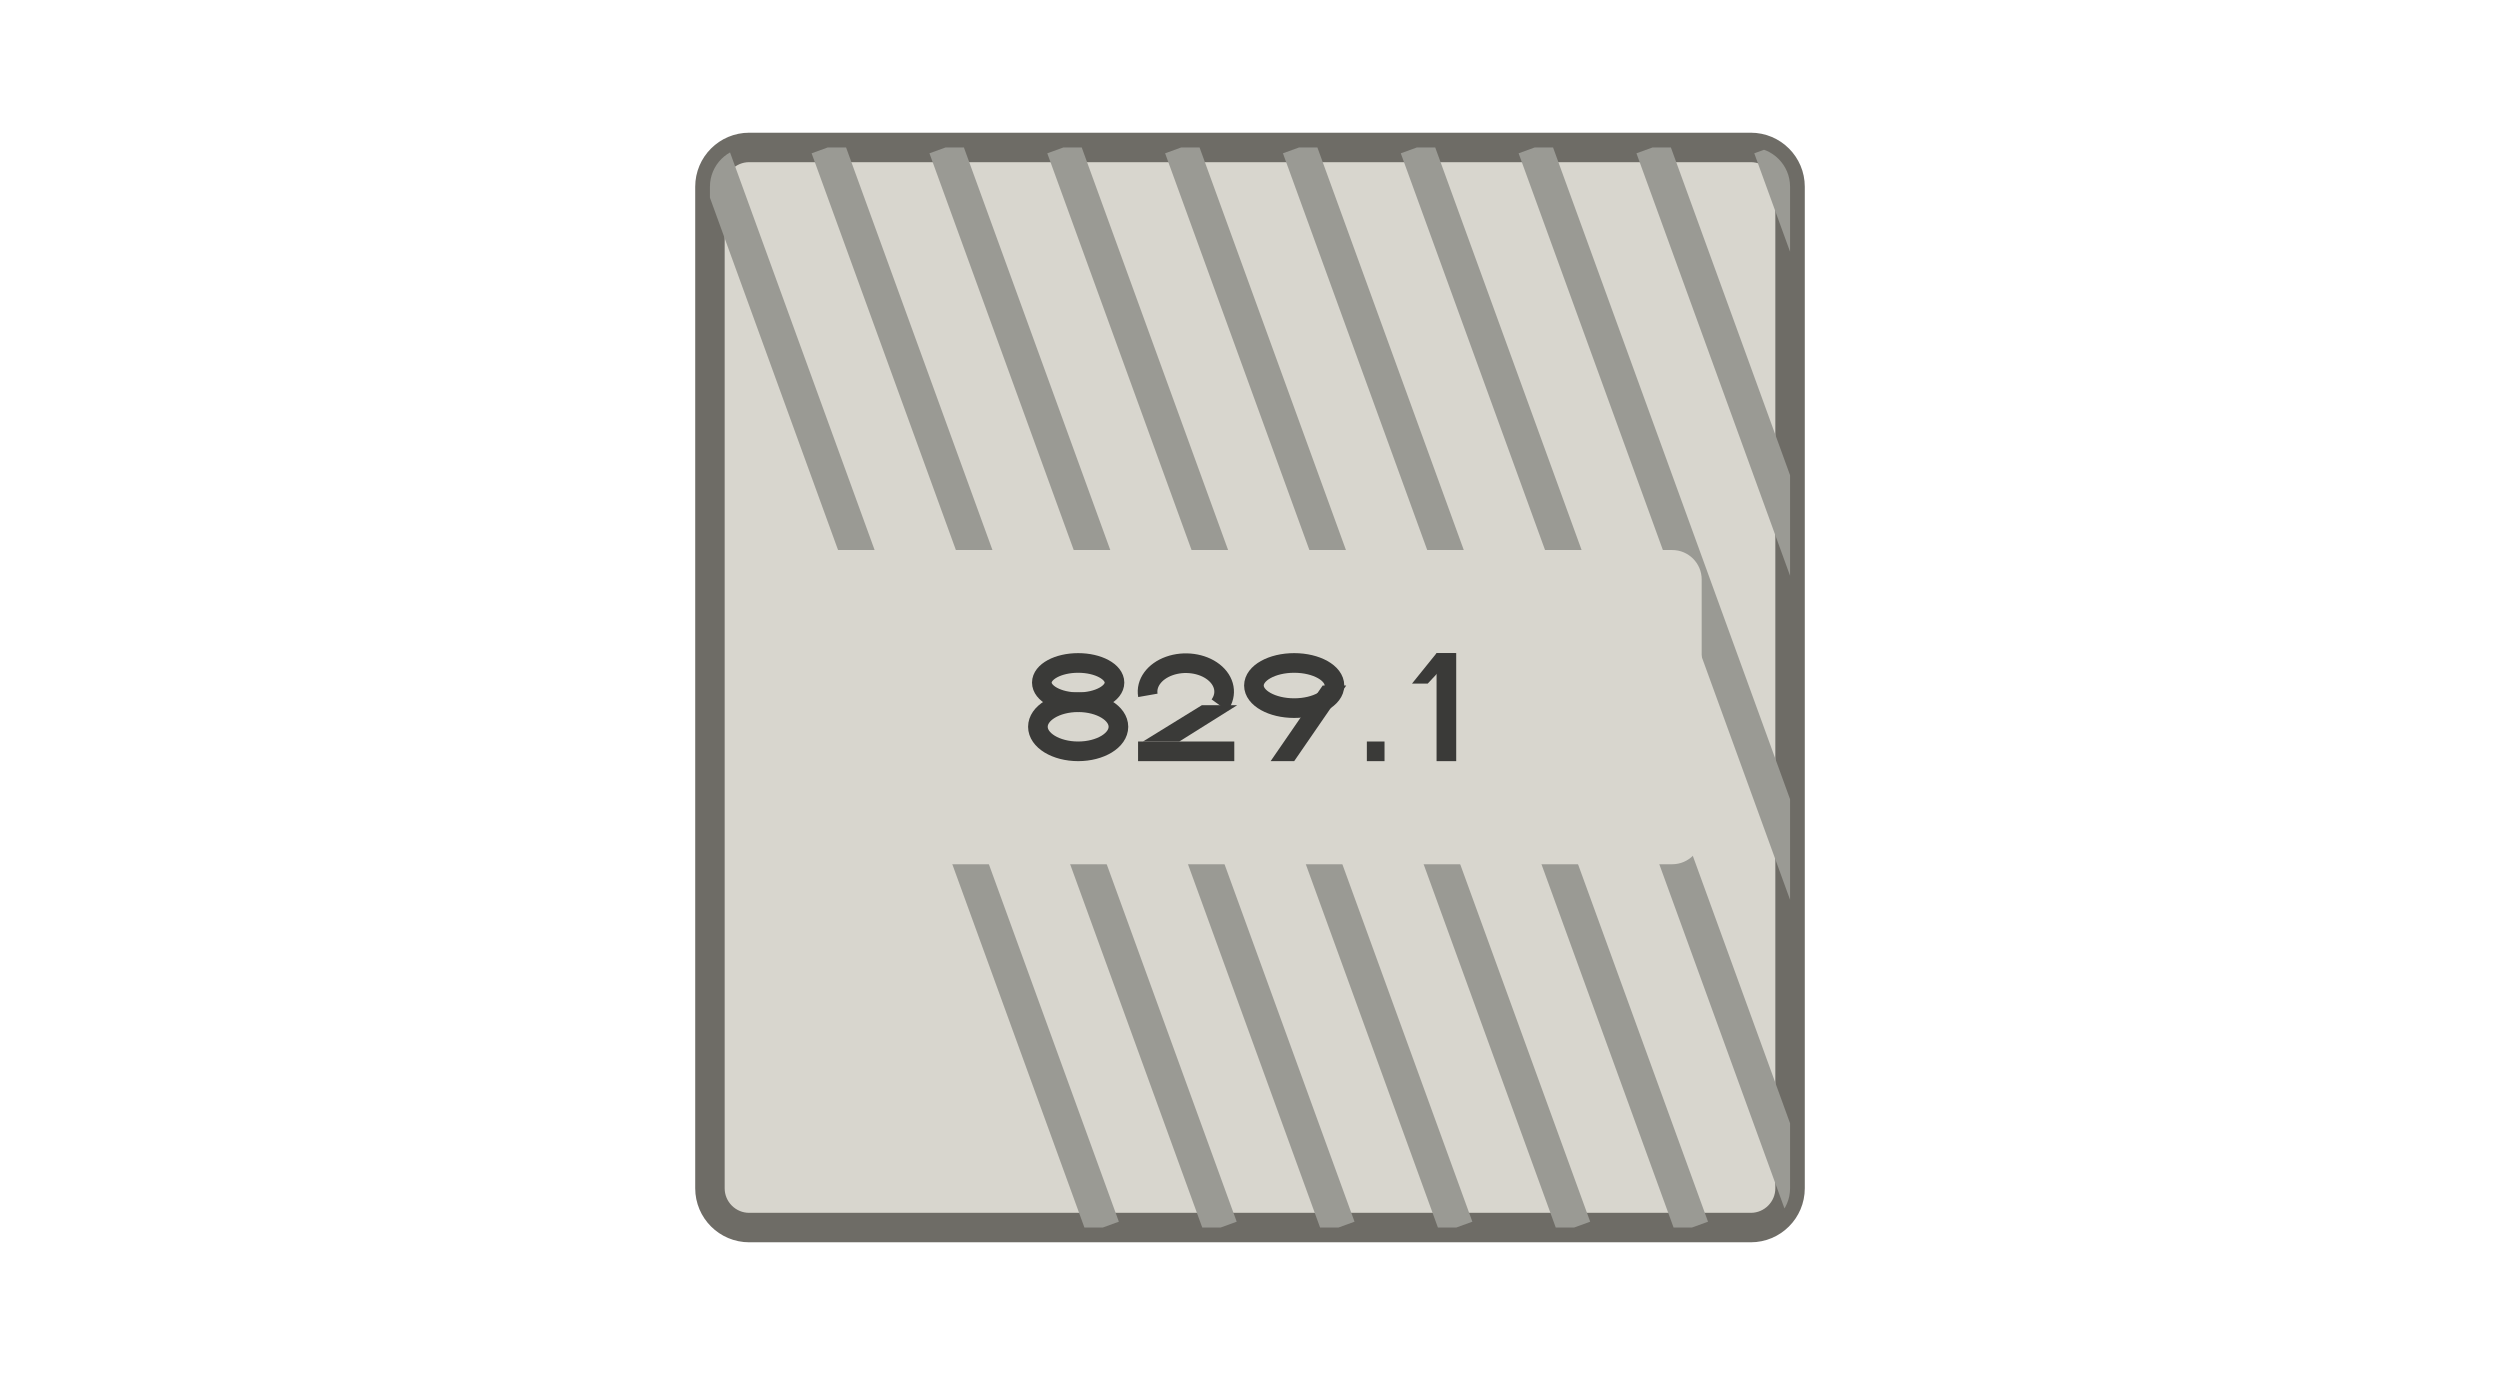
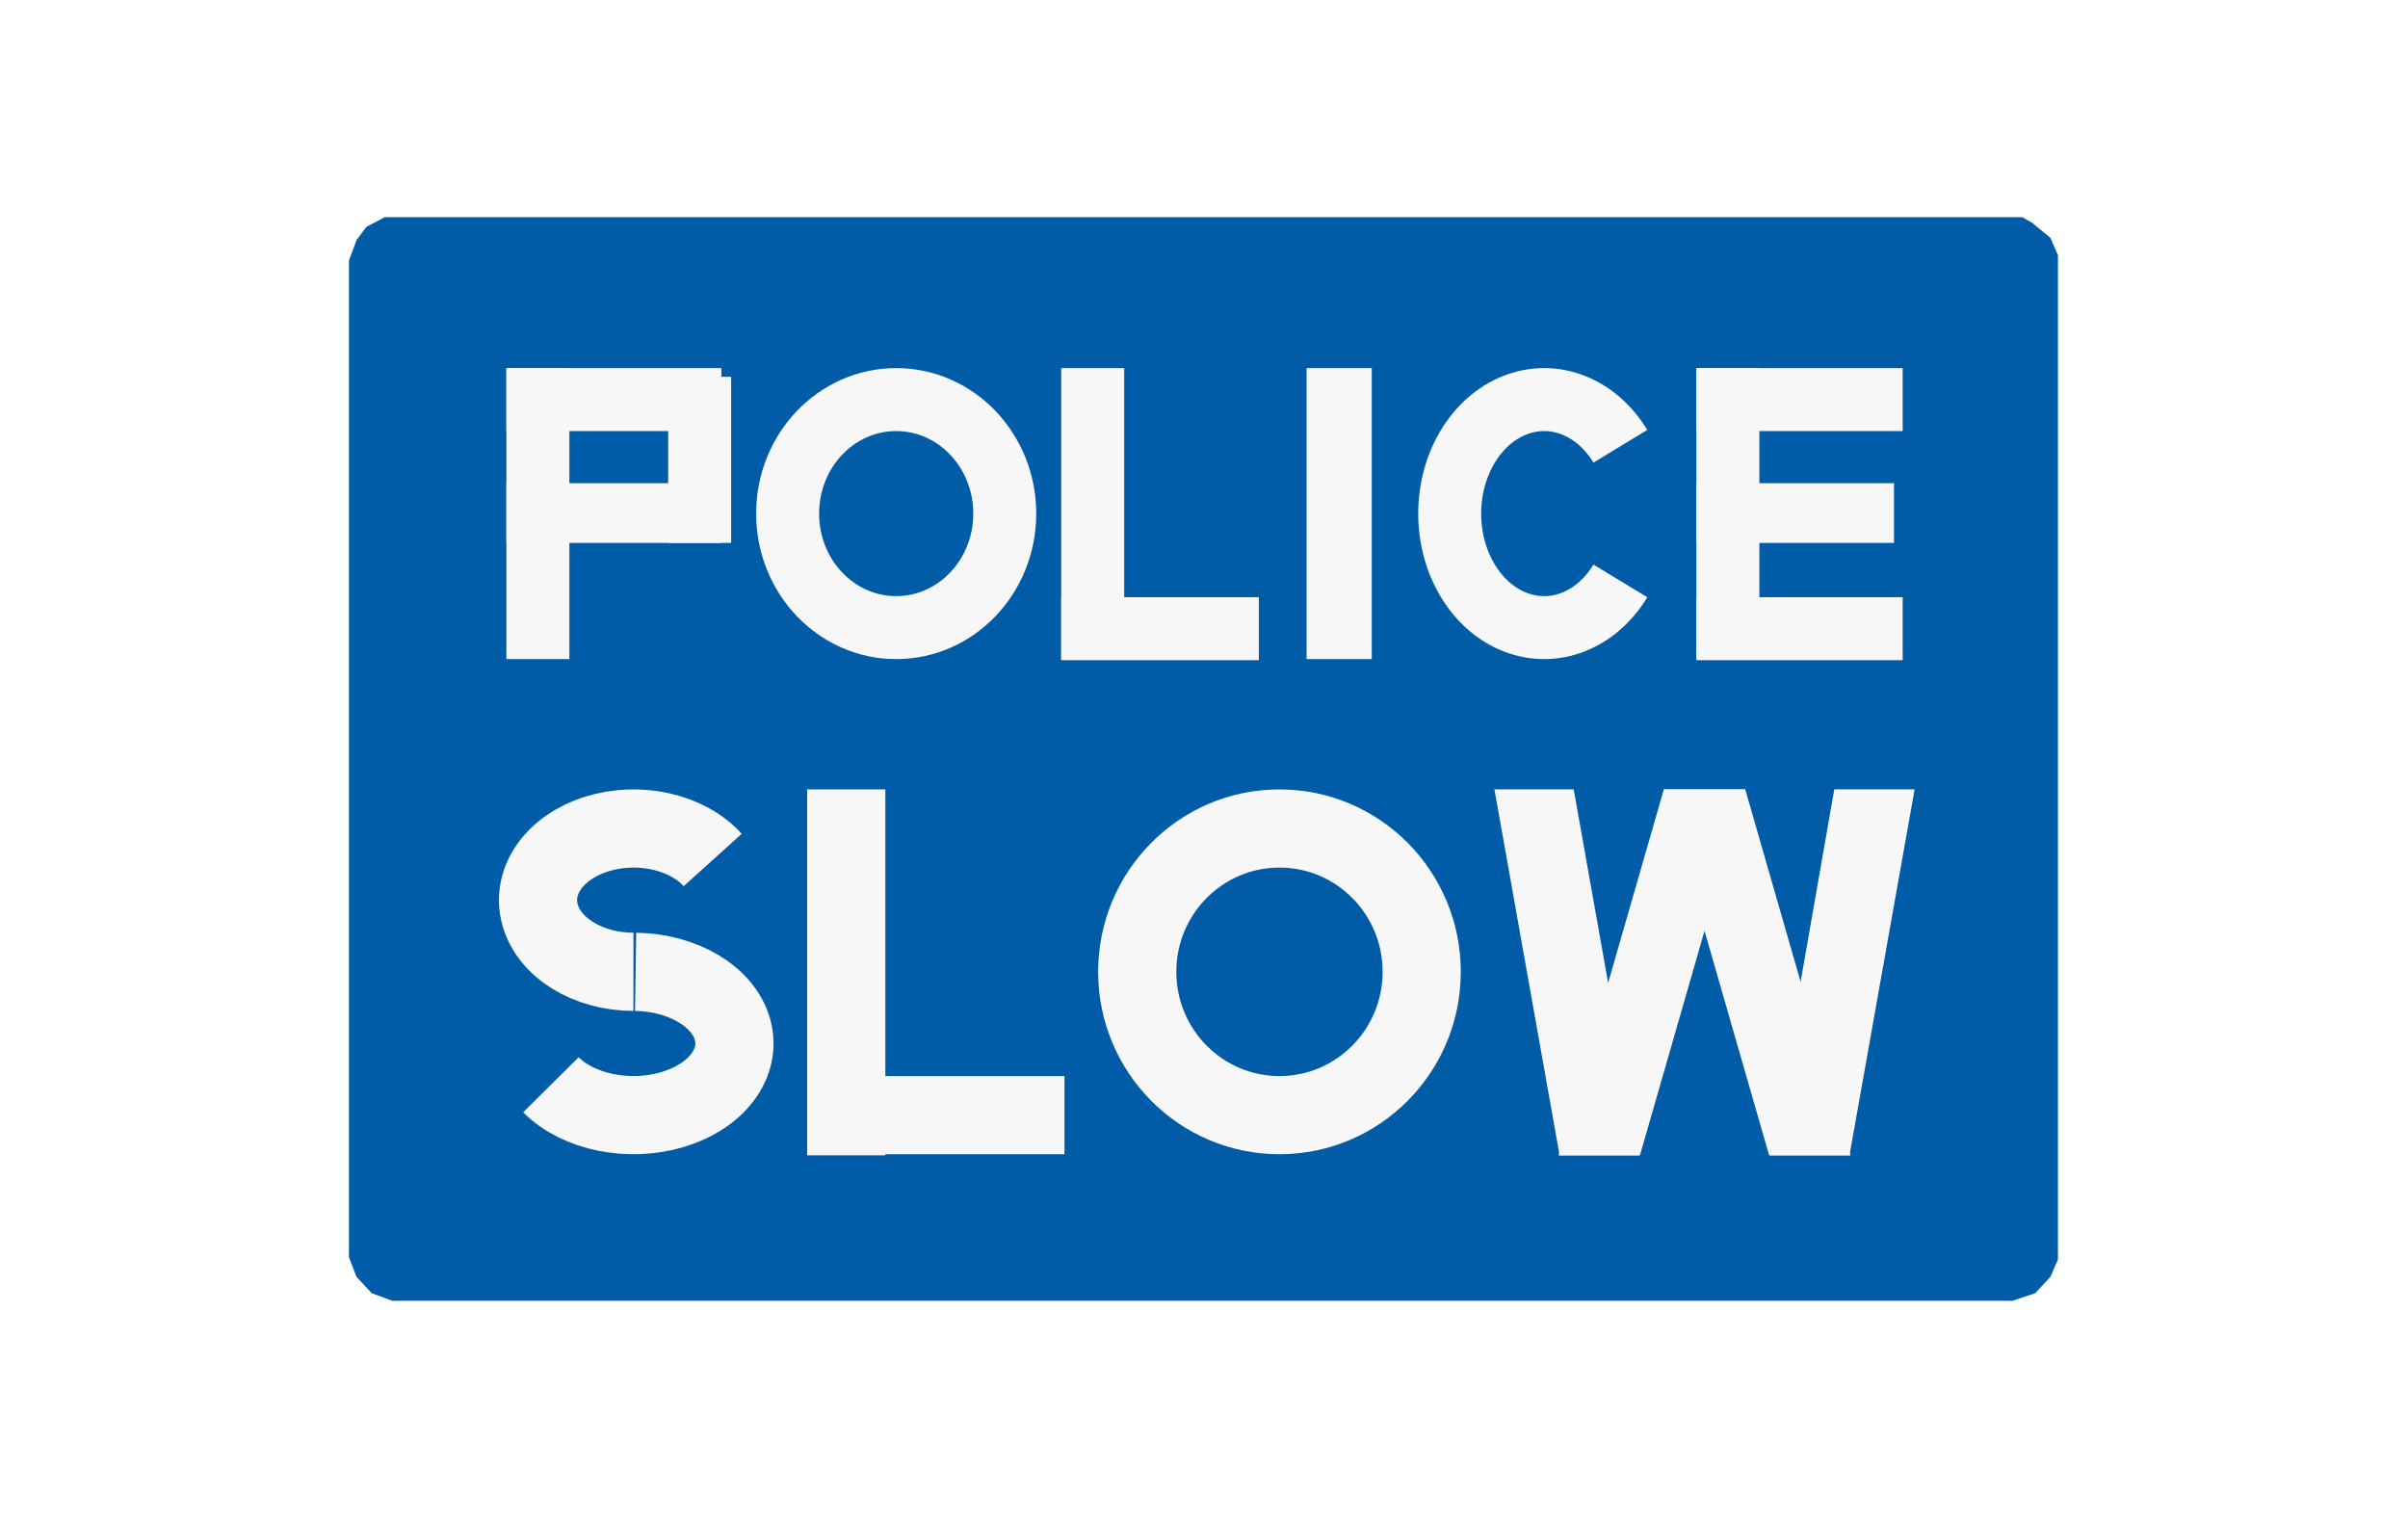
- <svg xmlns="http://www.w3.org/2000/svg" viewBox="-1.273 -0.7 2.546 1.4" width="160" height="88" role="img">
-   <g data-placeholder="1">
-     <rect x="-0.55" y="-0.55" width="1.10" height="1.10" rx="0.04" fill="#D8D6CE" stroke="#6E6C66" stroke-width="0.03" />
-     <clipPath id="ph829x1">
-       <rect x="-0.55" y="-0.55" width="1.10" height="1.10" rx="0.04" />
-     </clipPath>
-     <g clip-path="url(#ph829x1)">
-       <line x1="-0.550" y1="-0.55" x2="-0.150" y2="0.55" stroke="#9A9A94" stroke-width="0.035" />
-       <line x1="-0.430" y1="-0.55" x2="-0.030" y2="0.55" stroke="#9A9A94" stroke-width="0.035" />
-       <line x1="-0.310" y1="-0.55" x2="0.090" y2="0.55" stroke="#9A9A94" stroke-width="0.035" />
-       <line x1="-0.190" y1="-0.55" x2="0.210" y2="0.55" stroke="#9A9A94" stroke-width="0.035" />
-       <line x1="-0.070" y1="-0.55" x2="0.330" y2="0.55" stroke="#9A9A94" stroke-width="0.035" />
-       <line x1="0.050" y1="-0.55" x2="0.450" y2="0.55" stroke="#9A9A94" stroke-width="0.035" />
-       <line x1="0.170" y1="-0.55" x2="0.570" y2="0.55" stroke="#9A9A94" stroke-width="0.035" />
-       <line x1="0.290" y1="-0.55" x2="0.690" y2="0.55" stroke="#9A9A94" stroke-width="0.035" />
-       <line x1="0.410" y1="-0.55" x2="0.810" y2="0.55" stroke="#9A9A94" stroke-width="0.035" />
-       <line x1="0.530" y1="-0.55" x2="0.930" y2="0.55" stroke="#9A9A94" stroke-width="0.035" />
-     </g>
-     <rect x="-0.46" y="-0.14" width="0.92" height="0.32" rx="0.03" fill="#D8D6CE" />
-     <ellipse cx="-0.175" cy="-0.005" rx="0.037" ry="0.02" fill="none" stroke="#3A3A38" stroke-width="0.02" stroke-linecap="butt" />
-     <ellipse cx="-0.175" cy="0.04" rx="0.041" ry="0.025" fill="none" stroke="#3A3A38" stroke-width="0.02" stroke-linecap="butt" />
-     <path d="M -0.031 0.018 A 0.039 0.029 0 1 0 -0.104 0.008" fill="none" stroke="#3A3A38" stroke-width="0.02" stroke-linecap="butt" stroke-linejoin="miter" />
-     <polygon points="-0.049,0.018 -0.013,0.018 -0.072,0.055 -0.109,0.055" fill="#3A3A38" />
-     <rect x="-0.114" y="0.055" width="0.098" height="0.02" fill="#3A3A38" />
-     <ellipse cx="0.045" cy="-0.002" rx="0.041" ry="0.023" fill="none" stroke="#3A3A38" stroke-width="0.02" stroke-linecap="butt" />
-     <polygon points="0.074,-0.002 0.098,-0.002 0.045,0.075 0.021,0.075" fill="#3A3A38" />
-     <rect x="0.119" y="0.055" width="0.018" height="0.02" fill="#3A3A38" />
-     <rect x="0.19" y="-0.035" width="0.02" height="0.11" fill="#3A3A38" />
-     <polygon points="0.19,-0.035 0.165,-0.004 0.181,-0.004 0.21,-0.035" fill="#3A3A38" />
-   </g>
+ <svg xmlns="http://www.w3.org/2000/svg" viewBox="-1.104 -0.7 2.207 1.4" width="160" height="101" role="img">
+   <rect x="-0.788" y="-0.5" width="1.577" height="1.0" fill="none" />
+   <path d="M-0.781,-0.479 -0.788,-0.46 -0.788,0.458 -0.781,0.476 -0.767,0.491 -0.748,0.498 0.744,0.498 0.765,0.491 0.779,0.476 0.786,0.46 0.786,-0.465 0.779,-0.481 0.762,-0.495 0.753,-0.5 -0.755,-0.5 -0.772,-0.491Z" fill="#005CA6" fill-rule="evenodd" />
+   <rect x="-0.643" y="-0.361" width="0.058" height="0.268" fill="#F7F7F7" />
+   <rect x="-0.643" y="-0.361" width="0.198" height="0.058" fill="#F7F7F7" />
+   <rect x="-0.643" y="-0.255" width="0.198" height="0.055" fill="#F7F7F7" />
+   <rect x="-0.494" y="-0.353" width="0.058" height="0.153" fill="#F7F7F7" />
+   <ellipse cx="-0.284" cy="-0.227" rx="0.1" ry="0.105" fill="none" stroke="#F7F7F7" stroke-width="0.058" stroke-linecap="butt" />
+   <rect x="-0.132" y="-0.361" width="0.058" height="0.268" fill="#F7F7F7" />
+   <rect x="-0.132" y="-0.15" width="0.182" height="0.058" fill="#F7F7F7" />
+   <rect x="0.094" y="-0.361" width="0.06" height="0.268" fill="#F7F7F7" />
+   <path d="M 0.383 -0.289 A 0.087 0.105 0 1 0 0.383 -0.165" fill="none" stroke="#F7F7F7" stroke-width="0.058" stroke-linecap="butt" stroke-linejoin="miter" />
+   <rect x="0.453" y="-0.361" width="0.058" height="0.268" fill="#F7F7F7" />
+   <rect x="0.453" y="-0.361" width="0.19" height="0.058" fill="#F7F7F7" />
+   <rect x="0.453" y="-0.255" width="0.182" height="0.055" fill="#F7F7F7" />
+   <rect x="0.453" y="-0.15" width="0.19" height="0.058" fill="#F7F7F7" />
+   <path d="M -0.453 0.092 A 0.088 0.066 0 1 0 -0.526 0.195" fill="none" stroke="#F7F7F7" stroke-width="0.072" stroke-linecap="butt" stroke-linejoin="miter" />
+   <path d="M -0.602 0.299 A 0.093 0.066 0 1 0 -0.524 0.195" fill="none" stroke="#F7F7F7" stroke-width="0.072" stroke-linecap="butt" stroke-linejoin="miter" />
+   <rect x="-0.366" y="0.027" width="0.072" height="0.337" fill="#F7F7F7" />
+   <rect x="-0.366" y="0.291" width="0.237" height="0.072" fill="#F7F7F7" />
+   <ellipse cx="0.069" cy="0.195" rx="0.131" ry="0.132" fill="none" stroke="#F7F7F7" stroke-width="0.072" stroke-linecap="butt" />
+   <polygon points="0.267,0.027 0.34,0.027 0.4,0.364 0.327,0.364" fill="#F7F7F7" />
+   <polygon points="0.423,0.027 0.498,0.027 0.401,0.364 0.326,0.364" fill="#F7F7F7" />
+   <polygon points="0.423,0.027 0.498,0.027 0.595,0.364 0.52,0.364" fill="#F7F7F7" />
+   <polygon points="0.58,0.027 0.654,0.027 0.594,0.364 0.521,0.364" fill="#F7F7F7" />
</svg>
